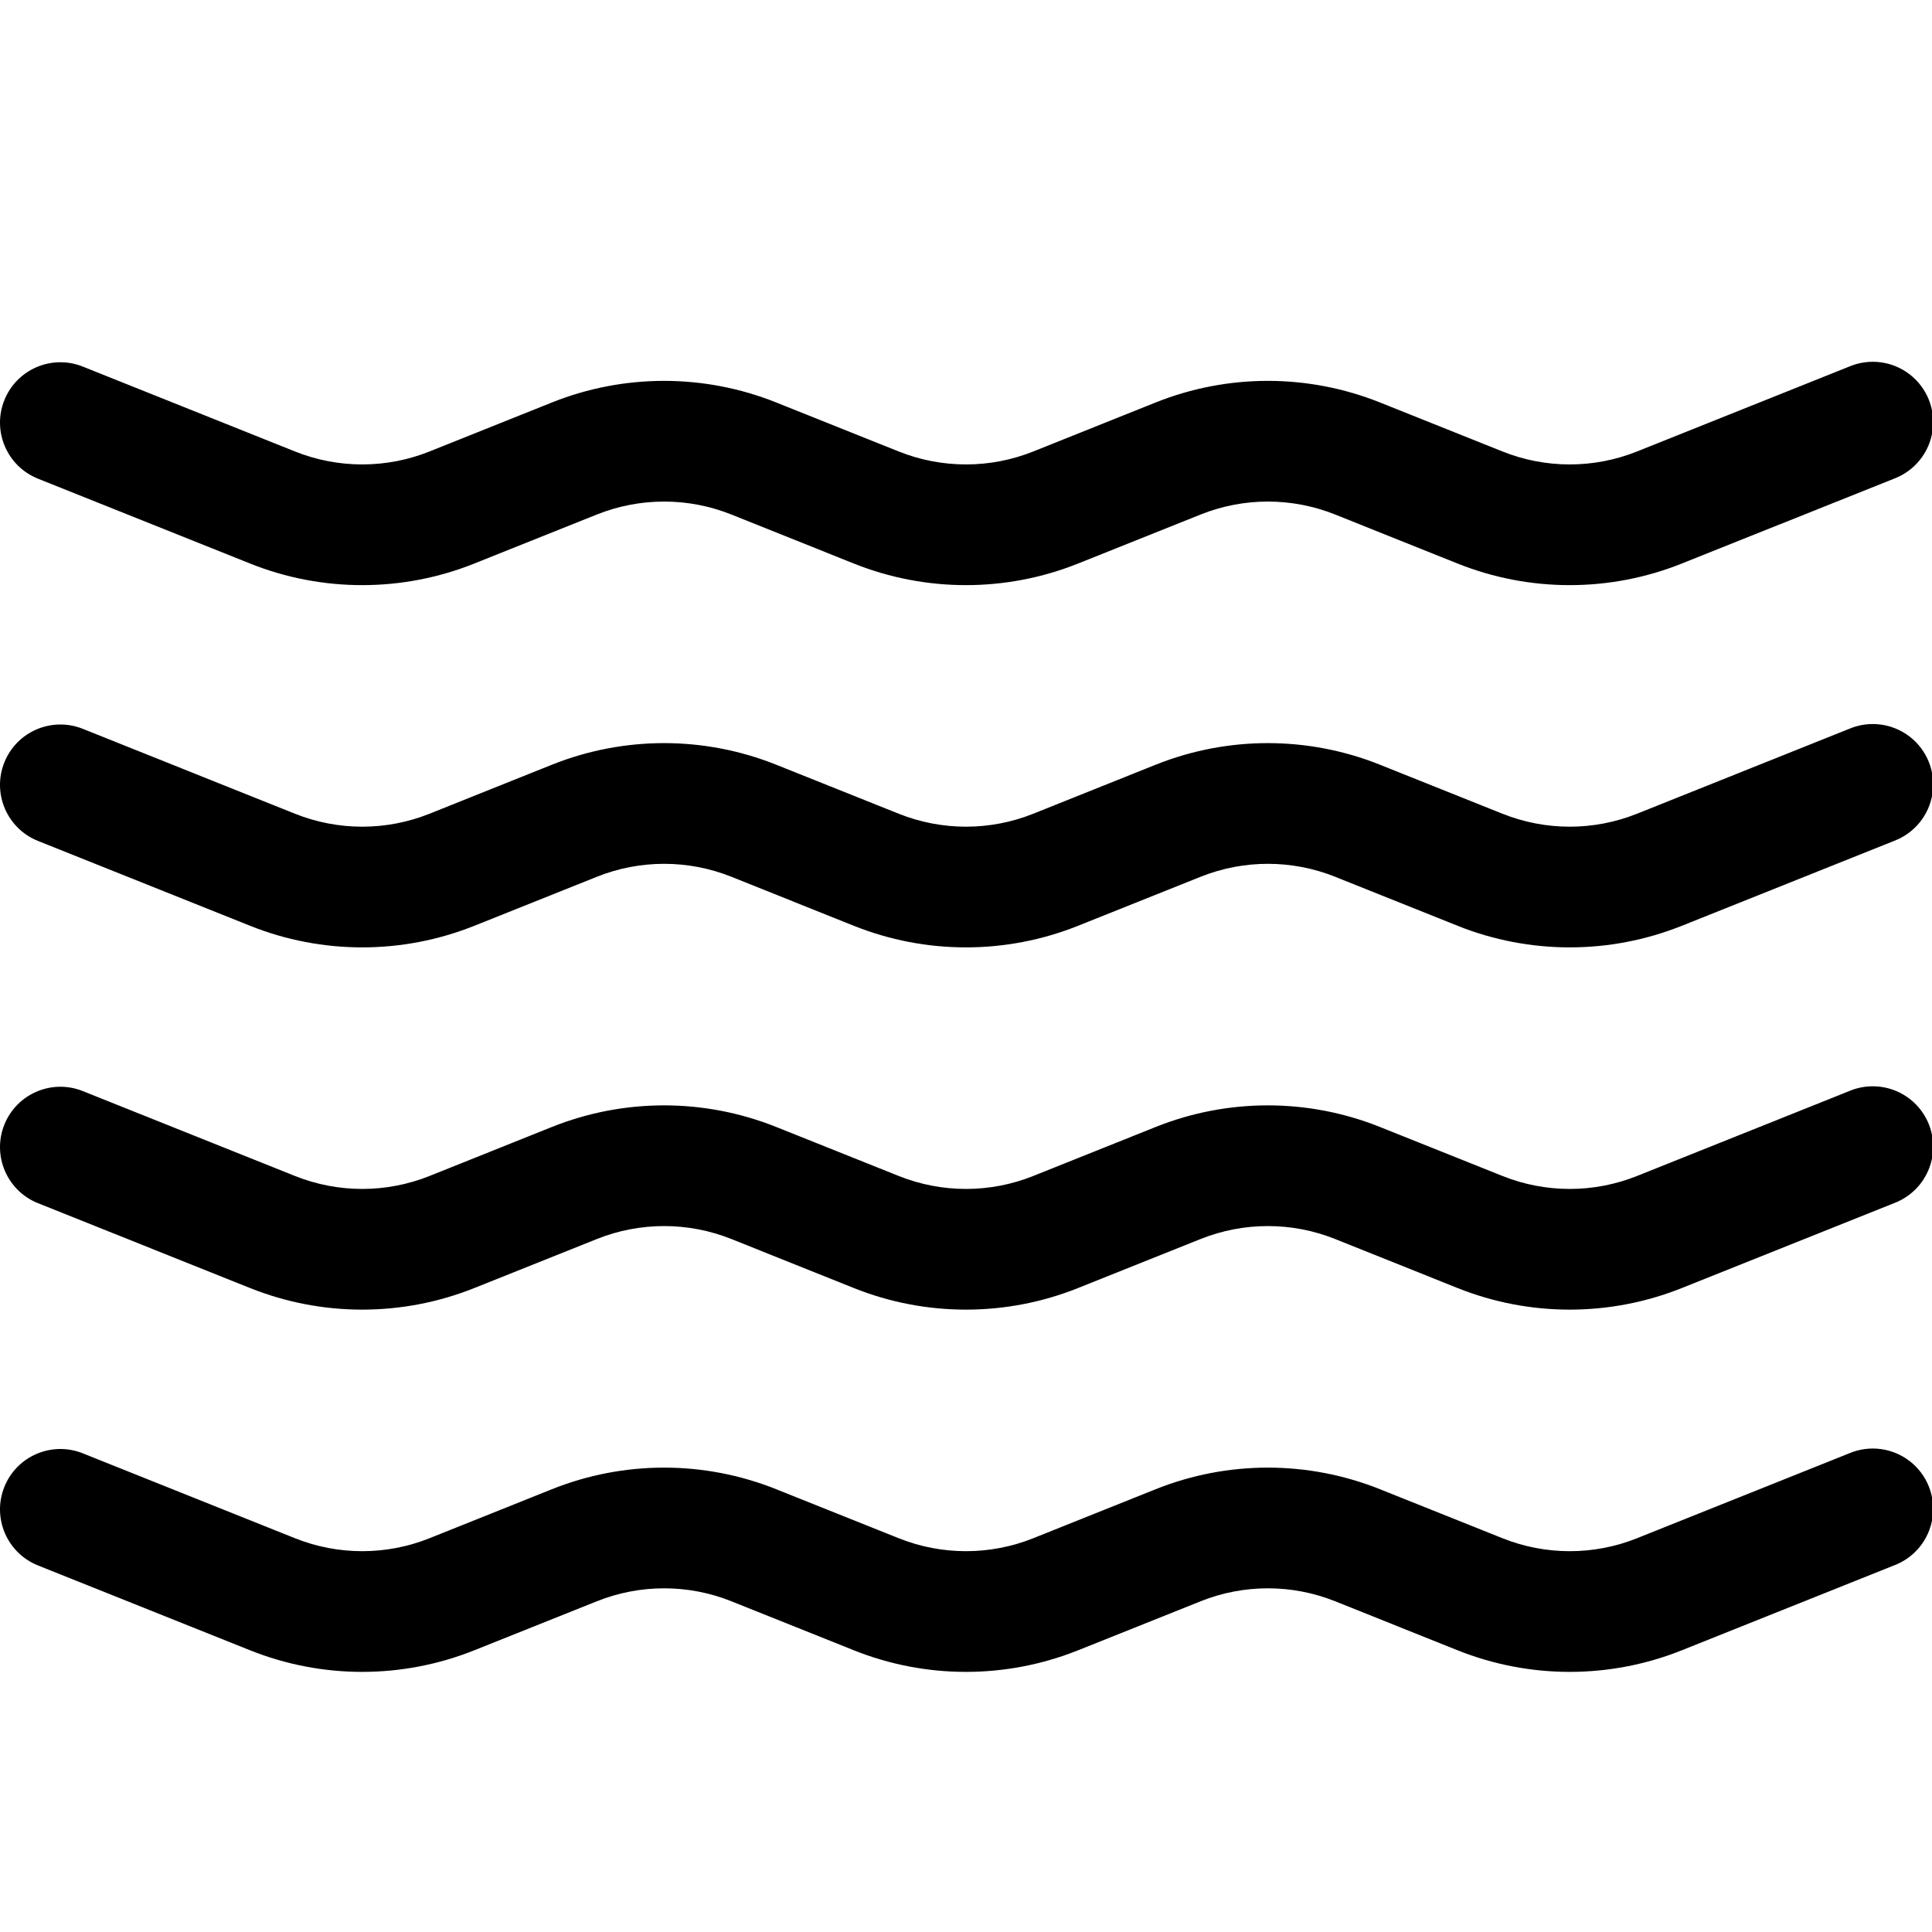
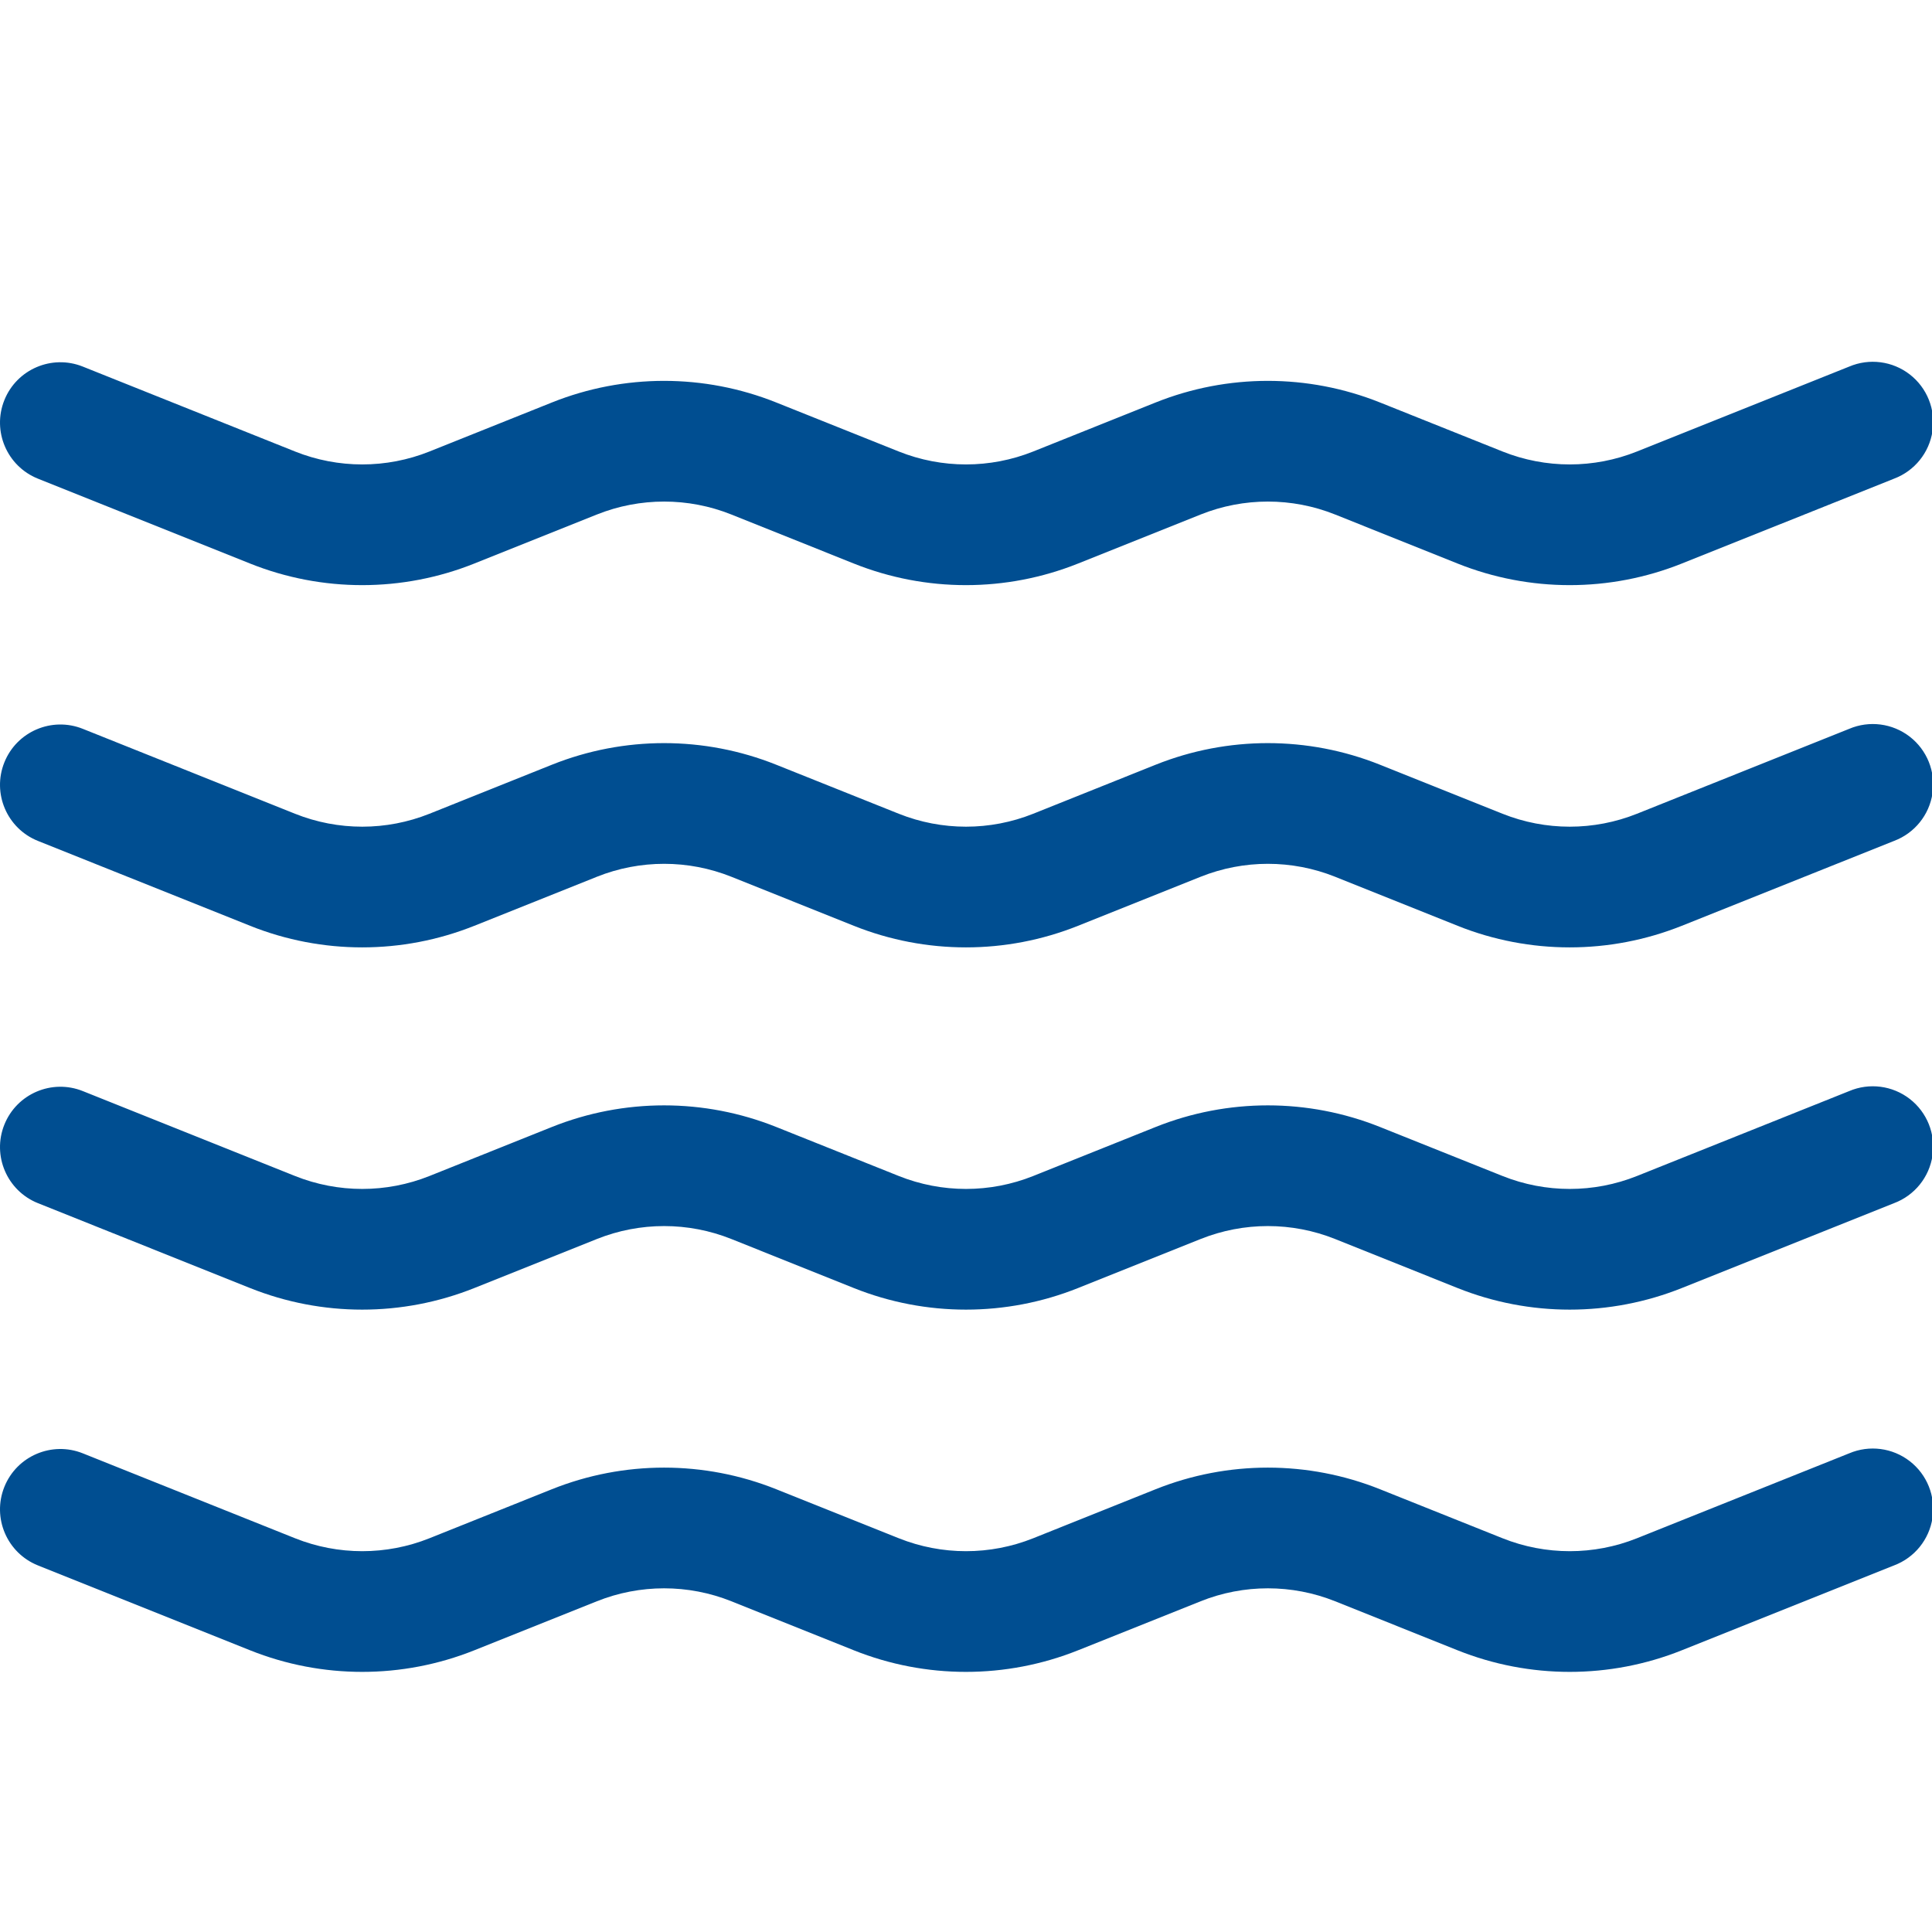
- <svg xmlns="http://www.w3.org/2000/svg" width="16" height="16" fill="currentColor" class="bi bi-water" viewBox="0 0 16 16">
+ <svg xmlns="http://www.w3.org/2000/svg" width="16" height="16" fill="#004e91" class="bi bi-water" viewBox="0 0 16 16">
  <path d="M.036 3.314a.5.5 0 0 1 .65-.278l1.757.703a1.5 1.5 0 0 0 1.114 0l1.014-.406a2.5 2.5 0 0 1 1.857 0l1.015.406a1.5 1.5 0 0 0 1.114 0l1.014-.406a2.5 2.5 0 0 1 1.857 0l1.015.406a1.5 1.5 0 0 0 1.114 0l1.757-.703a.5.5 0 1 1 .372.928l-1.758.703a2.5 2.5 0 0 1-1.857 0l-1.014-.406a1.5 1.5 0 0 0-1.114 0l-1.015.406a2.5 2.5 0 0 1-1.857 0l-1.014-.406a1.5 1.5 0 0 0-1.114 0l-1.015.406a2.5 2.5 0 0 1-1.857 0L.314 3.964a.5.5 0 0 1-.278-.65m0 3a.5.5 0 0 1 .65-.278l1.757.703a1.5 1.5 0 0 0 1.114 0l1.014-.406a2.5 2.5 0 0 1 1.857 0l1.015.406a1.5 1.5 0 0 0 1.114 0l1.014-.406a2.5 2.5 0 0 1 1.857 0l1.015.406a1.5 1.5 0 0 0 1.114 0l1.757-.703a.5.5 0 1 1 .372.928l-1.758.703a2.5 2.5 0 0 1-1.857 0l-1.014-.406a1.5 1.5 0 0 0-1.114 0l-1.015.406a2.5 2.5 0 0 1-1.857 0l-1.014-.406a1.5 1.5 0 0 0-1.114 0l-1.015.406a2.5 2.5 0 0 1-1.857 0L.314 6.964a.5.5 0 0 1-.278-.65m0 3a.5.5 0 0 1 .65-.278l1.757.703a1.5 1.5 0 0 0 1.114 0l1.014-.406a2.5 2.5 0 0 1 1.857 0l1.015.406a1.5 1.5 0 0 0 1.114 0l1.014-.406a2.5 2.5 0 0 1 1.857 0l1.015.406a1.5 1.5 0 0 0 1.114 0l1.757-.703a.5.5 0 1 1 .372.928l-1.758.703a2.5 2.5 0 0 1-1.857 0l-1.014-.406a1.5 1.5 0 0 0-1.114 0l-1.015.406a2.5 2.5 0 0 1-1.857 0l-1.014-.406a1.5 1.5 0 0 0-1.114 0l-1.015.406a2.5 2.5 0 0 1-1.857 0L.314 9.964a.5.5 0 0 1-.278-.65m0 3a.5.5 0 0 1 .65-.278l1.757.703a1.5 1.5 0 0 0 1.114 0l1.014-.406a2.5 2.5 0 0 1 1.857 0l1.015.406a1.5 1.5 0 0 0 1.114 0l1.014-.406a2.5 2.5 0 0 1 1.857 0l1.015.406a1.5 1.5 0 0 0 1.114 0l1.757-.703a.5.5 0 1 1 .372.928l-1.758.703a2.5 2.5 0 0 1-1.857 0l-1.014-.406a1.5 1.5 0 0 0-1.114 0l-1.015.406a2.5 2.5 0 0 1-1.857 0l-1.014-.406a1.5 1.5 0 0 0-1.114 0l-1.015.406a2.5 2.5 0 0 1-1.857 0l-1.757-.703a.5.5 0 0 1-.278-.65" />
</svg>
